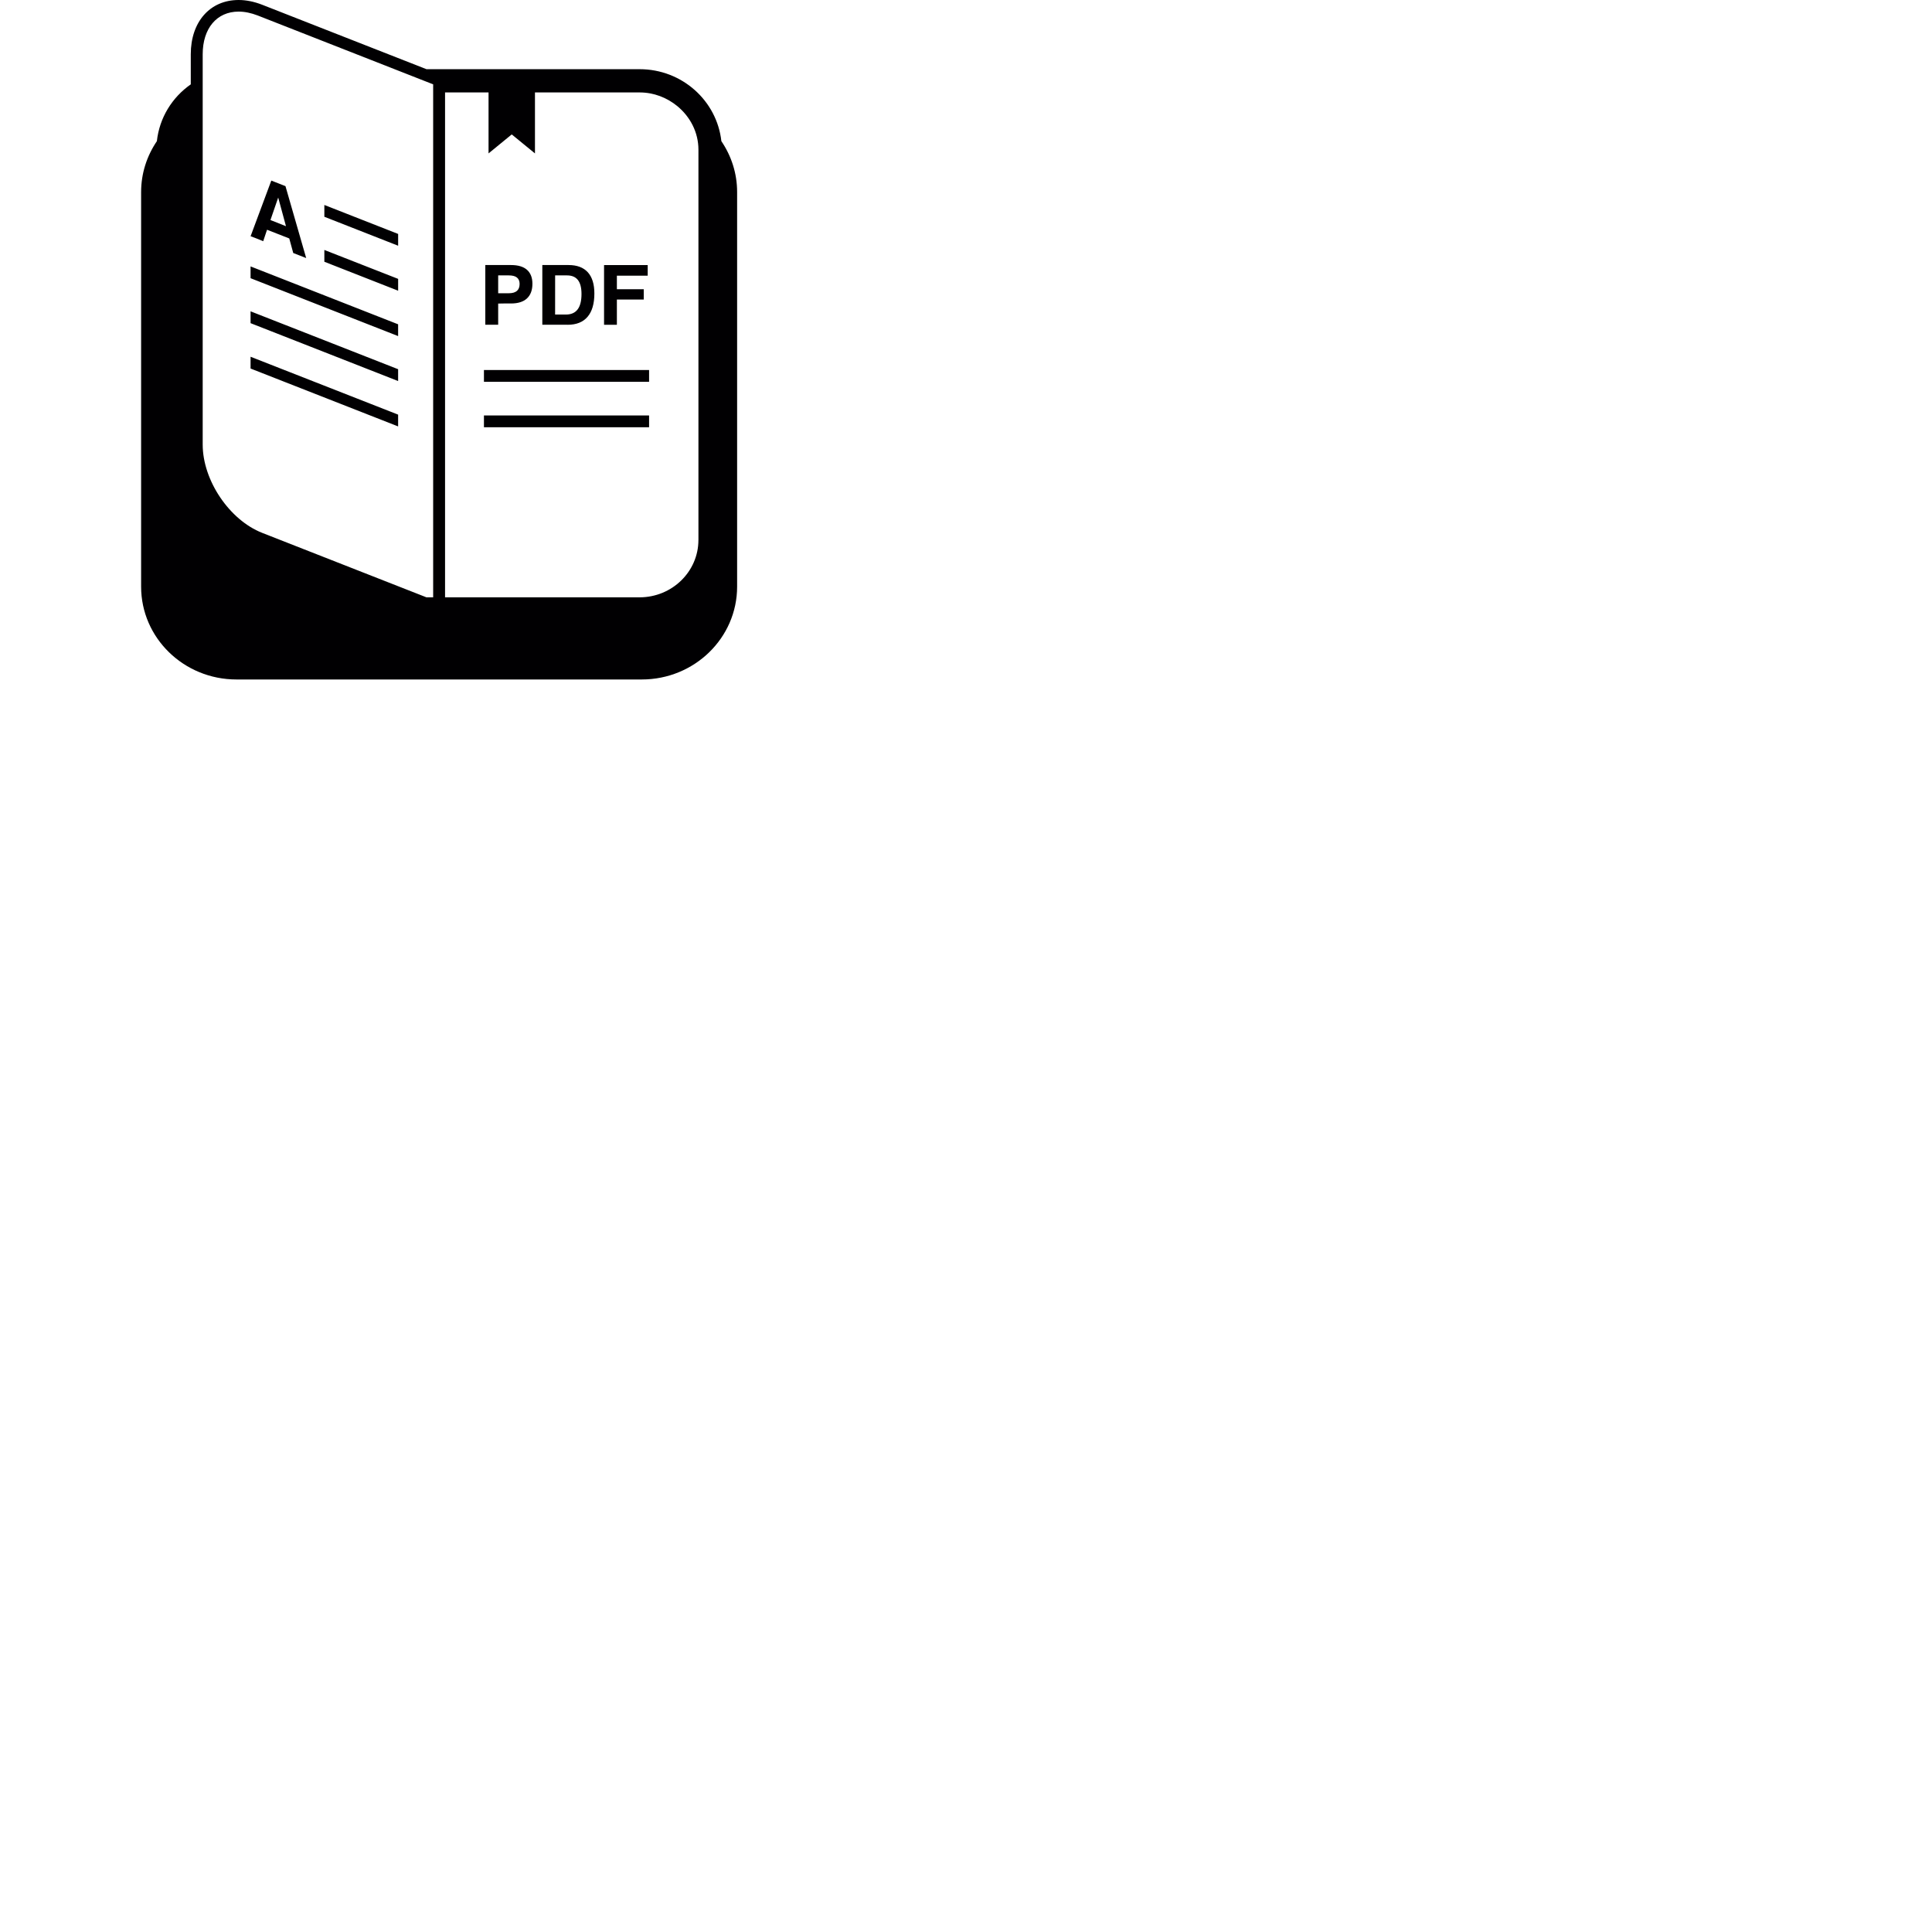
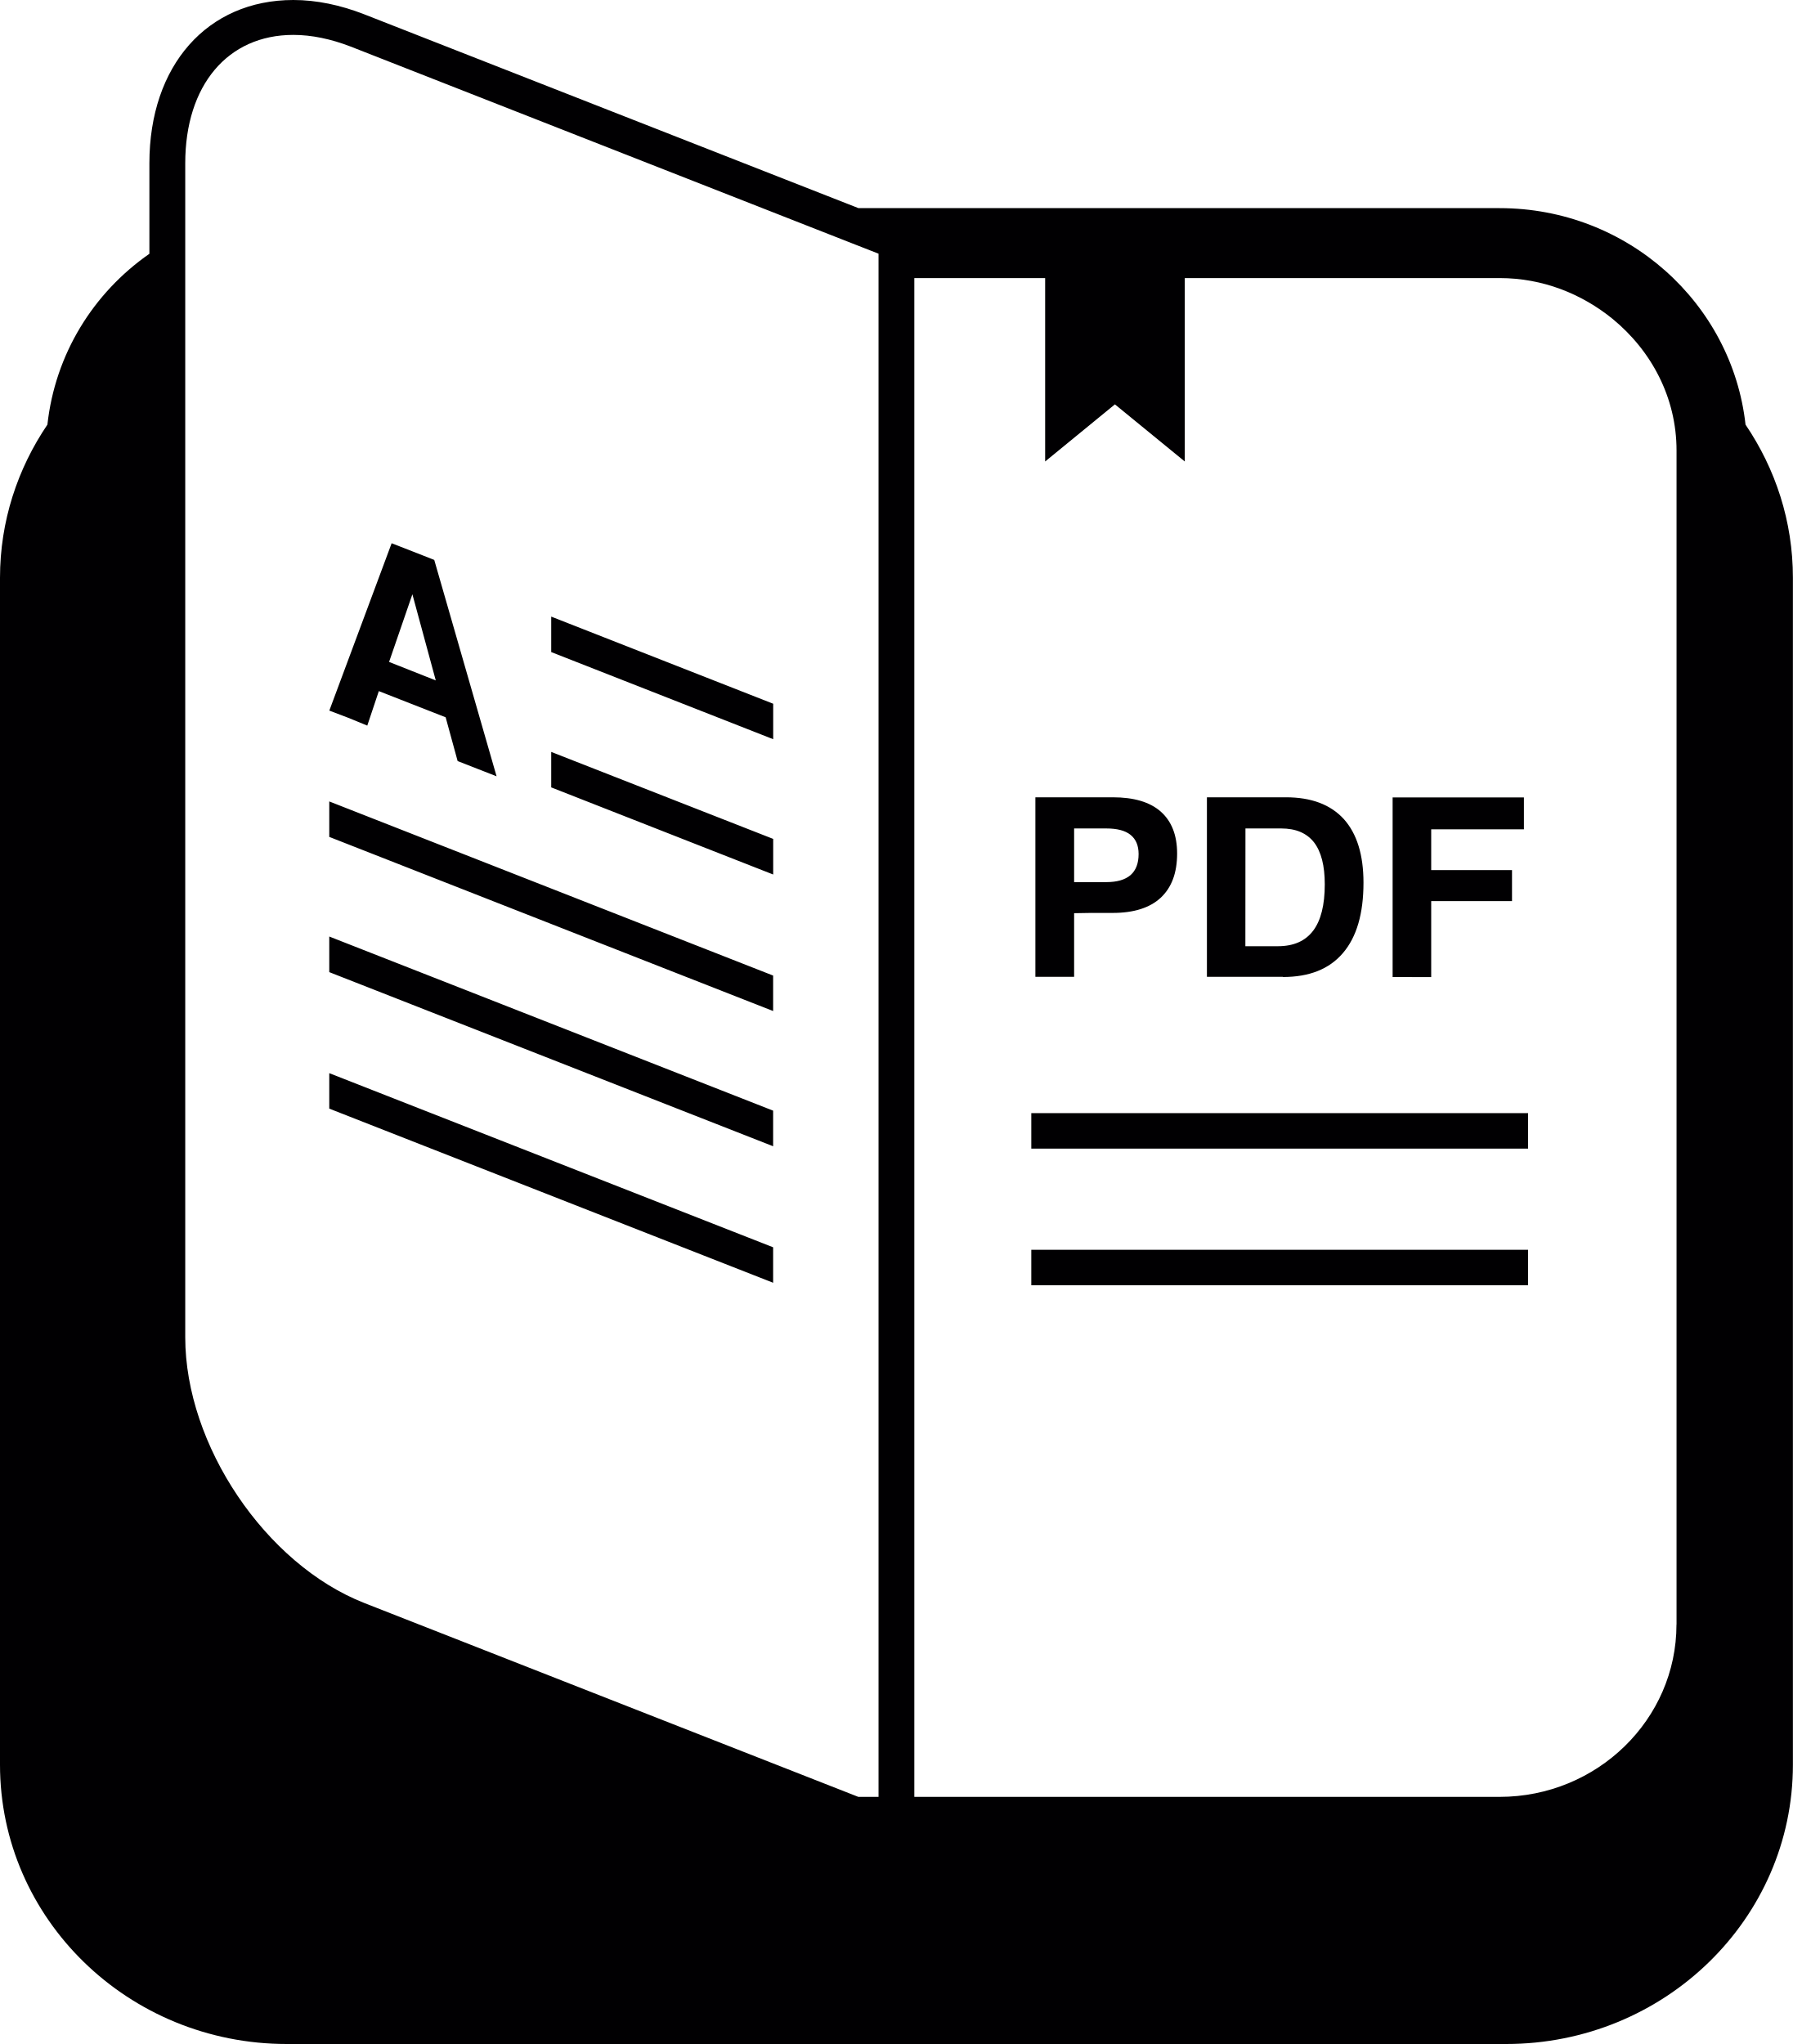
- <svg xmlns="http://www.w3.org/2000/svg" version="1.1" id="Capa_1" x="0px" y="0px" viewBox="0 0 104.778 104.778" style="enable-background:new 0 0 104.778 104.778;" xml:space="preserve">
+ <svg xmlns="http://www.w3.org/2000/svg" version="1.1" id="Capa_1" x="0px" y="0px" viewBox="0 0 32.323 36.85" xml:space="preserve" width="32.323" height="36.85">
  <defs id="defs210" />
-   <g id="g175" transform="matrix(0.3612729,0,0,0.3517,4.888178,0)">
+   <g id="g175" transform="matrix(0.3612729,0,0,0.3517,-2.764822,0)">
    <path style="fill:#010002" d="M 94.759,21.767 C 94.086,15.547 88.868,10.669 82.484,10.669 H 50.492 L 25.83,0.734 C 24.624,0.251 23.433,0 22.291,0 17.996,0 15.108,3.357 15.108,8.367 v 4.642 c -2.806,2.008 -4.703,5.15 -5.089,8.757 -1.489,2.258 -2.366,4.95 -2.366,7.856 v 60.84 c 0,7.906 6.41,14.315 14.315,14.315 h 60.84 c 7.906,0 14.315,-6.41 14.315,-14.315 v -60.84 c 0.002,-2.906 -0.875,-5.597 -2.364,-7.855 z M 51.494,14.255 V 15.311 92.11 H 50.488 L 25.83,82.17 C 20.906,80.184 16.897,74.075 16.897,68.552 V 16.272 16.147 13.99 11.968 8.371 c 0,-3.998 2.115,-6.582 5.393,-6.582 0.913,0 1.879,0.208 2.87,0.601 l 20.543,8.281 4.438,1.789 1.353,0.544 z m 39.819,69.018 c 0,4.871 -3.958,8.836 -8.833,8.836 H 53.28 V 15.31 14.254 h 6.528 v 1.056 8.346 l 3.482,-2.928 3.486,2.928 V 15.31 14.254 h 15.708 c 2.162,0 4.109,0.812 5.647,2.097 1.929,1.628 3.185,4.026 3.185,6.739 V 83.272 H 91.313 Z M 35.16,31.608 46.237,36.074 v 1.818 L 35.16,33.426 Z m 0,6.936 11.077,4.459 v 1.825 L 35.16,40.362 Z m -11.076,2.538 22.15,8.926 v 1.818 L 24.084,42.9 Z m 0,6.925 22.15,8.926 v 1.825 l -22.15,-8.926 z m 0,7.004 22.15,8.926 v 1.818 l -22.15,-8.926 z m 1.897,-17.816 0.576,-1.768 3.335,1.342 0.598,2.244 0.97,0.39 0.973,0.39 -3.11,-11.091 -1.063,-0.429 -1.063,-0.426 -3.11,8.579 0.952,0.372 z m 2.251,-6.732 v -0.007 h 0.004 l -0.004,0.007 1.167,4.416 -2.33,-0.948 z m 30.885,26.598 h 24.791 v 1.818 H 59.117 Z m 0,7.004 h 24.791 v 1.818 H 59.117 Z m 2.137,-13.983 v -3.271 c 0.537,-0.014 1.181,-0.021 1.929,-0.014 1.041,0 1.847,-0.258 2.391,-0.777 0.544,-0.523 0.82,-1.27 0.82,-2.269 0,-0.938 -0.276,-1.657 -0.82,-2.151 -0.544,-0.49 -1.342,-0.73 -2.391,-0.73 h -2.899 -0.963 v 9.201 h 0.97 0.963 z m 0,-7.615 h 1.6 c 0.537,0 0.945,0.104 1.217,0.329 0.265,0.222 0.401,0.544 0.401,0.984 0,0.476 -0.136,0.837 -0.401,1.077 -0.272,0.24 -0.673,0.361 -1.217,0.361 h -1.6 z m 10.414,7.615 c 1.321,0 2.319,-0.404 3.006,-1.235 0.68,-0.82 1.02,-2.015 1.02,-3.6 0,-1.428 -0.329,-2.516 -0.984,-3.264 -0.662,-0.741 -1.621,-1.113 -2.888,-1.113 h -2.978 -0.963 v 9.201 h 0.963 2.824 z m -1.864,-7.615 h 1.782 c 0.73,0 1.274,0.236 1.639,0.712 0.361,0.483 0.537,1.195 0.537,2.154 0,1.059 -0.193,1.85 -0.58,2.376 -0.39,0.53 -0.977,0.795 -1.761,0.795 H 69.8 Z m 8.31,7.615 H 77.148 V 40.877 H 83.7 v 0.812 0.823 h -4.627 v 2.09 h 4.033 v 0.791 0.798 h -4.033 v 3.894 h -0.959 z" id="path173" />
  </g>
-   <g id="g177">
+   <g id="g177" transform="translate(-7.653)">
</g>
-   <g id="g179">
+   <g id="g179" transform="translate(-7.653)">
</g>
-   <g id="g181">
+   <g id="g181" transform="translate(-7.653)">
</g>
-   <g id="g183">
+   <g id="g183" transform="translate(-7.653)">
</g>
-   <g id="g185">
+   <g id="g185" transform="translate(-7.653)">
</g>
-   <g id="g187">
+   <g id="g187" transform="translate(-7.653)">
</g>
-   <g id="g189">
+   <g id="g189" transform="translate(-7.653)">
</g>
-   <g id="g191">
+   <g id="g191" transform="translate(-7.653)">
</g>
-   <g id="g193">
+   <g id="g193" transform="translate(-7.653)">
</g>
-   <g id="g195">
+   <g id="g195" transform="translate(-7.653)">
</g>
-   <g id="g197">
+   <g id="g197" transform="translate(-7.653)">
</g>
-   <g id="g199">
+   <g id="g199" transform="translate(-7.653)">
</g>
-   <g id="g201">
+   <g id="g201" transform="translate(-7.653)">
</g>
-   <g id="g203">
+   <g id="g203" transform="translate(-7.653)">
</g>
-   <g id="g205">
+   <g id="g205" transform="translate(-7.653)">
</g>
</svg>
